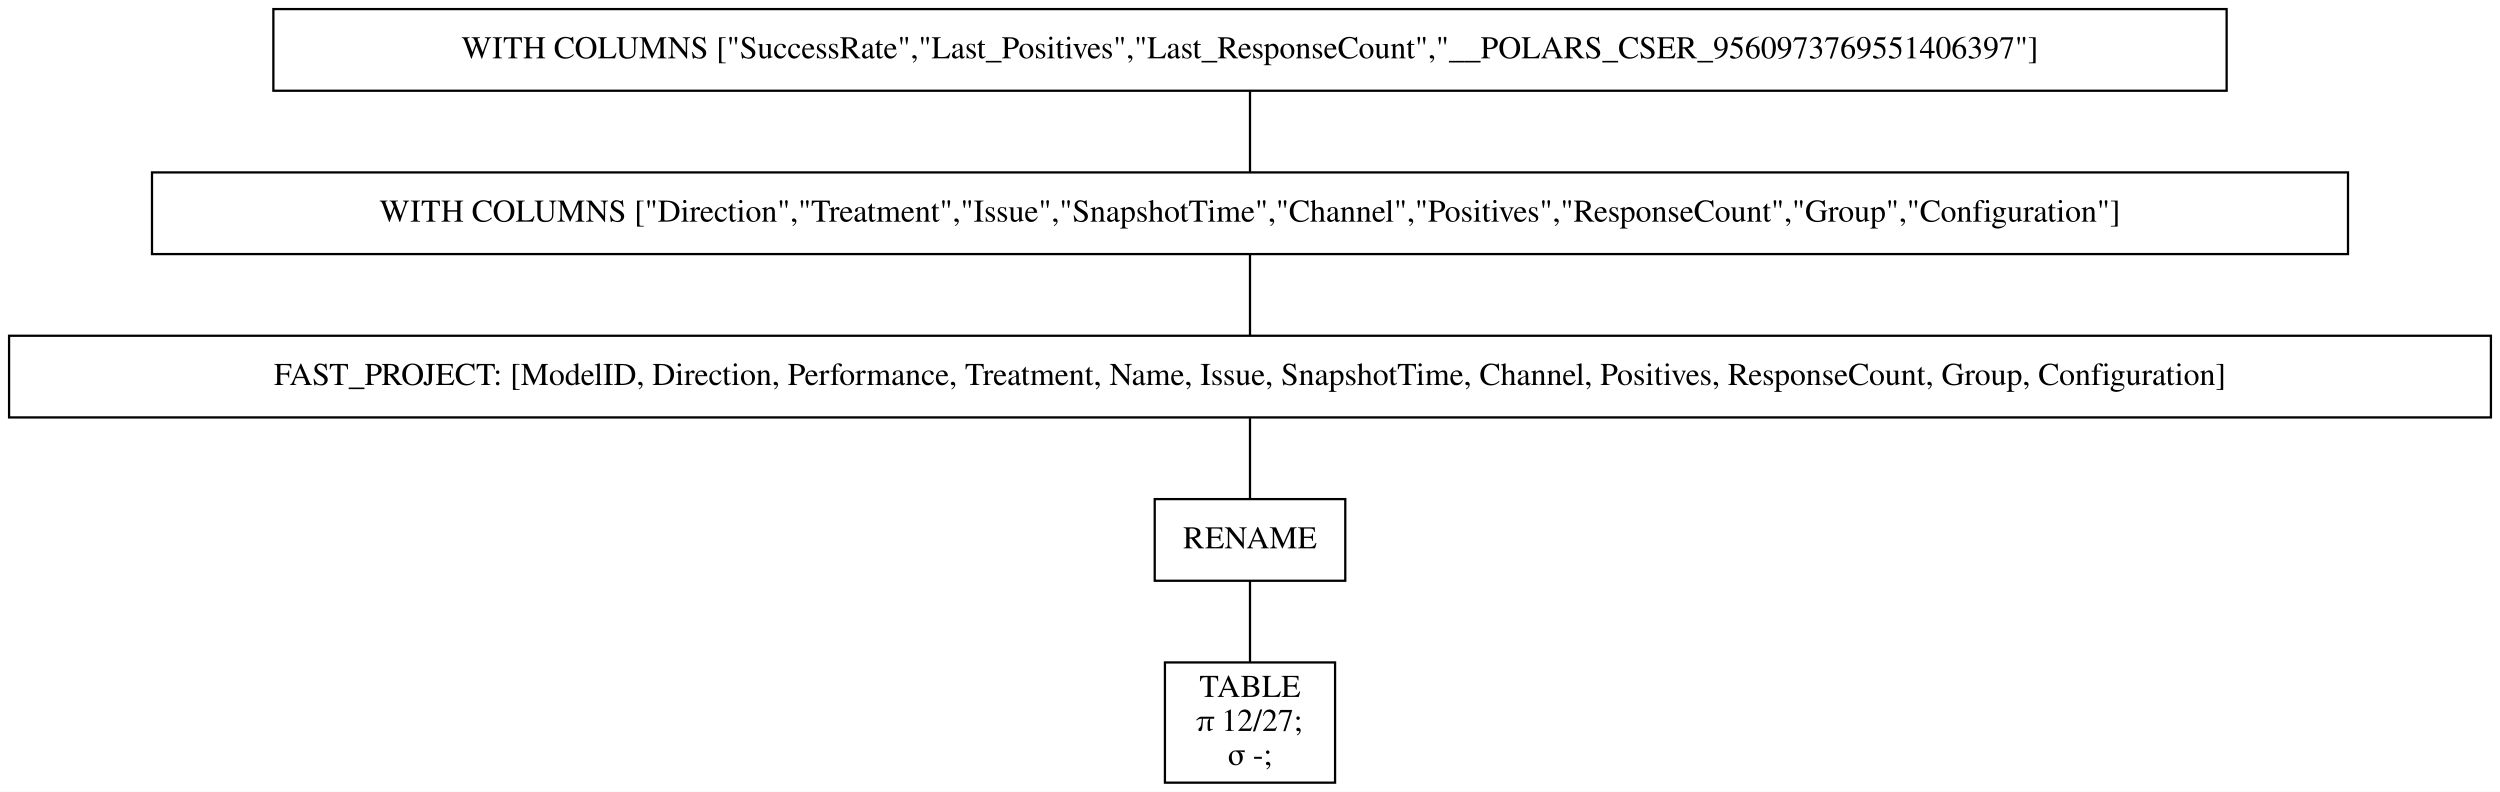
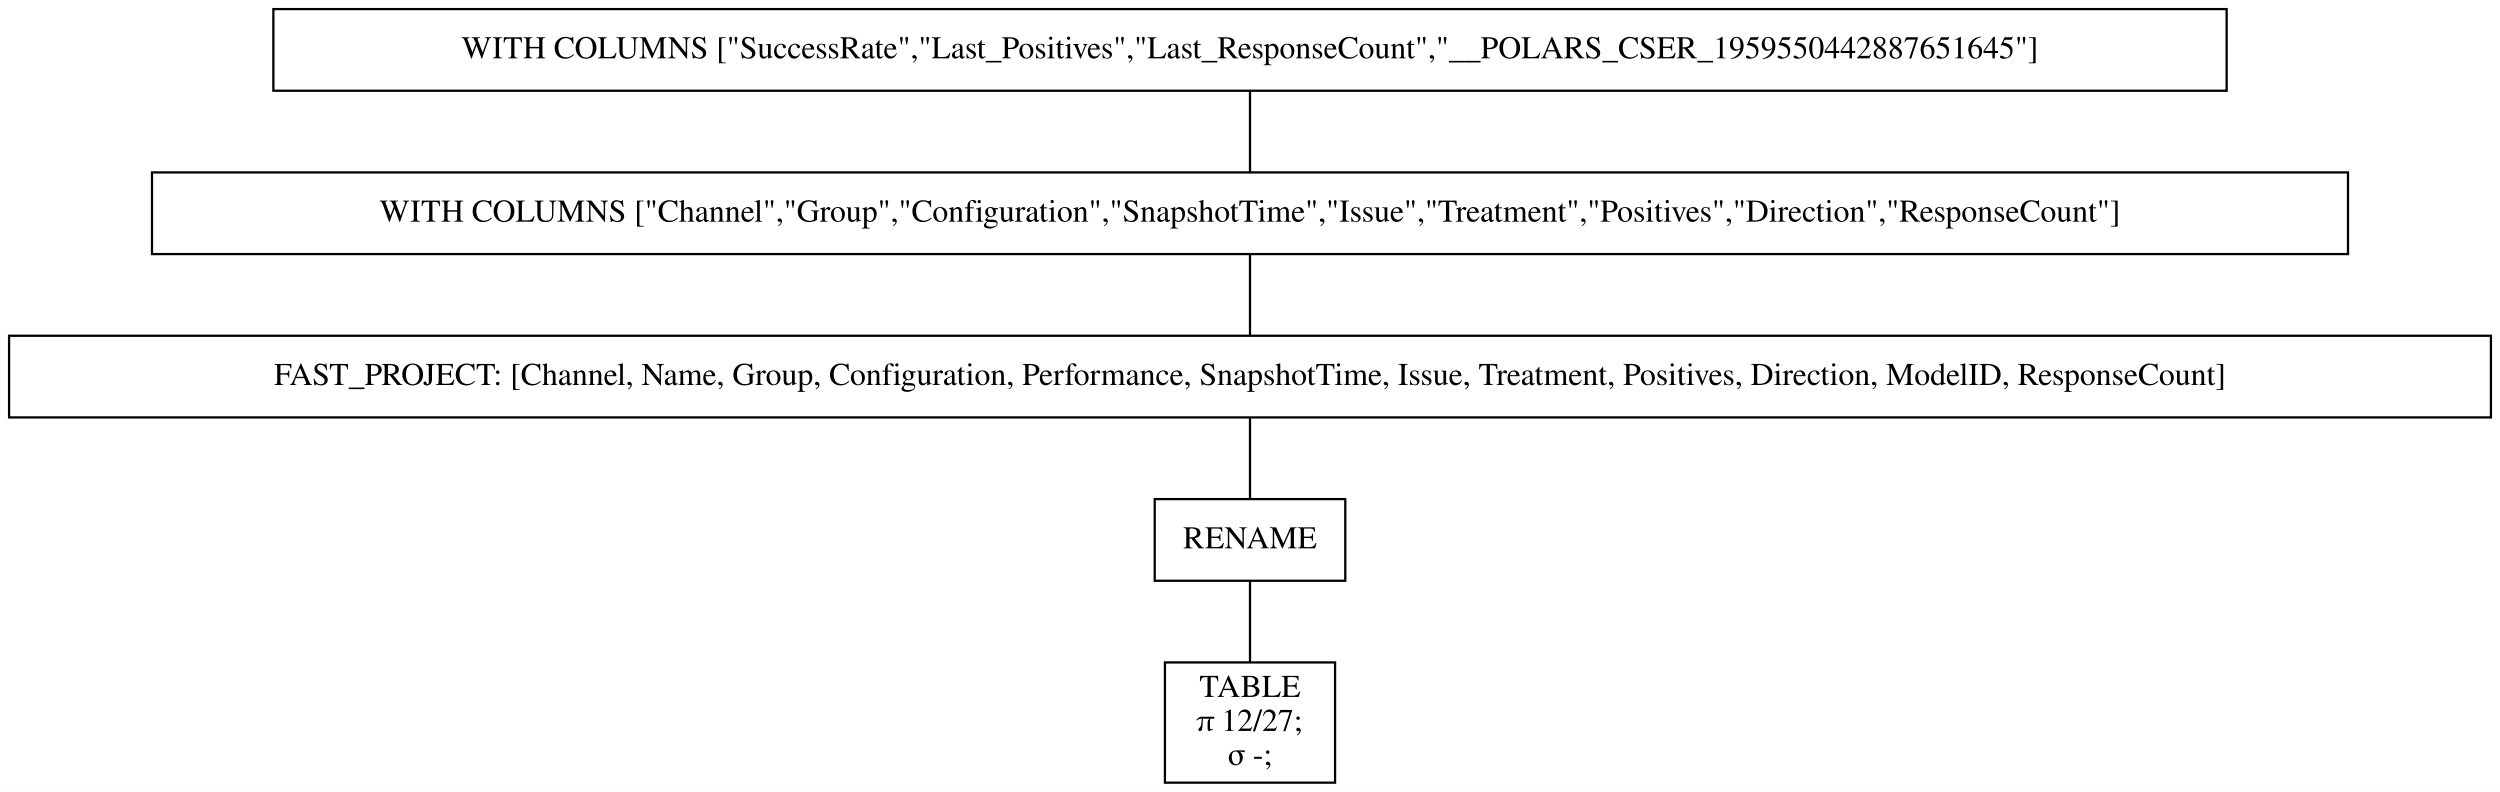
<svg xmlns="http://www.w3.org/2000/svg" width="1102pt" height="349pt" viewBox="0.00 0.00 1102.00 349.00">
  <g id="graph0" class="graph" transform="scale(1 1) rotate(0) translate(4 345)">
    <polygon fill="white" stroke="transparent" points="-4,4 -4,-345 1098,-345 1098,4 -4,4" />
    <g id="node1" class="node">
      <polygon fill="none" stroke="black" points="977.5,-341 116.5,-341 116.5,-305 977.5,-305 977.5,-341" />
-       <text text-anchor="middle" x="547" y="-319.3" font-family="Times,serif" font-size="14.00">WITH COLUMNS ["SuccessRate","Last_Positives","Last_ResponseCount","__POLARS_CSER_9560973769551406397"]</text>
+       <text text-anchor="middle" x="547" y="-319.3" font-family="Times,serif" font-size="14.00">WITH COLUMNS ["SuccessRate","Last_Positives","Last_ResponseCount","__POLARS_CSER_1959550442887651645"]</text>
    </g>
    <g id="node2" class="node">
      <polygon fill="none" stroke="black" points="1031,-269 63,-269 63,-233 1031,-233 1031,-269" />
-       <text text-anchor="middle" x="547" y="-247.3" font-family="Times,serif" font-size="14.00">WITH COLUMNS ["Direction","Treatment","Issue","SnapshotTime","Channel","Positives","ResponseCount","Group","Configuration"]</text>
+       <text text-anchor="middle" x="547" y="-247.3" font-family="Times,serif" font-size="14.00">WITH COLUMNS ["Channel","Group","Configuration","SnapshotTime","Issue","Treatment","Positives","Direction","ResponseCount"]</text>
    </g>
    <g id="edge1" class="edge">
      <path fill="none" stroke="black" d="M547,-304.7C547,-293.85 547,-279.92 547,-269.1" />
    </g>
    <g id="node3" class="node">
      <polygon fill="none" stroke="black" points="1094,-197 0,-197 0,-161 1094,-161 1094,-197" />
-       <text text-anchor="middle" x="547" y="-175.3" font-family="Times,serif" font-size="14.00">FAST_PROJECT: [ModelID, Direction, Performance, Treatment, Name, Issue, SnapshotTime, Channel, Positives, ResponseCount, Group, Configuration]</text>
+       <text text-anchor="middle" x="547" y="-175.3" font-family="Times,serif" font-size="14.00">FAST_PROJECT: [Channel, Name, Group, Configuration, Performance, SnapshotTime, Issue, Treatment, Positives, Direction, ModelID, ResponseCount]</text>
    </g>
    <g id="edge2" class="edge">
      <path fill="none" stroke="black" d="M547,-232.7C547,-221.85 547,-207.92 547,-197.1" />
    </g>
    <g id="node4" class="node">
      <polygon fill="none" stroke="black" points="589,-125 505,-125 505,-89 589,-89 589,-125" />
      <text text-anchor="middle" x="547" y="-103.3" font-family="Times,serif" font-size="14.00">RENAME</text>
    </g>
    <g id="edge3" class="edge">
      <path fill="none" stroke="black" d="M547,-160.7C547,-149.85 547,-135.92 547,-125.1" />
    </g>
    <g id="node5" class="node">
      <polygon fill="none" stroke="black" points="584.5,-53 509.5,-53 509.5,0 584.5,0 584.5,-53" />
      <text text-anchor="middle" x="547" y="-37.8" font-family="Times,serif" font-size="14.00">TABLE</text>
      <text text-anchor="middle" x="547" y="-22.8" font-family="Times,serif" font-size="14.00">π 12/27;</text>
      <text text-anchor="middle" x="547" y="-7.8" font-family="Times,serif" font-size="14.00">σ -;</text>
    </g>
    <g id="edge4" class="edge">
      <path fill="none" stroke="black" d="M547,-88.97C547,-78.51 547,-64.9 547,-53.16" />
    </g>
  </g>
</svg>
